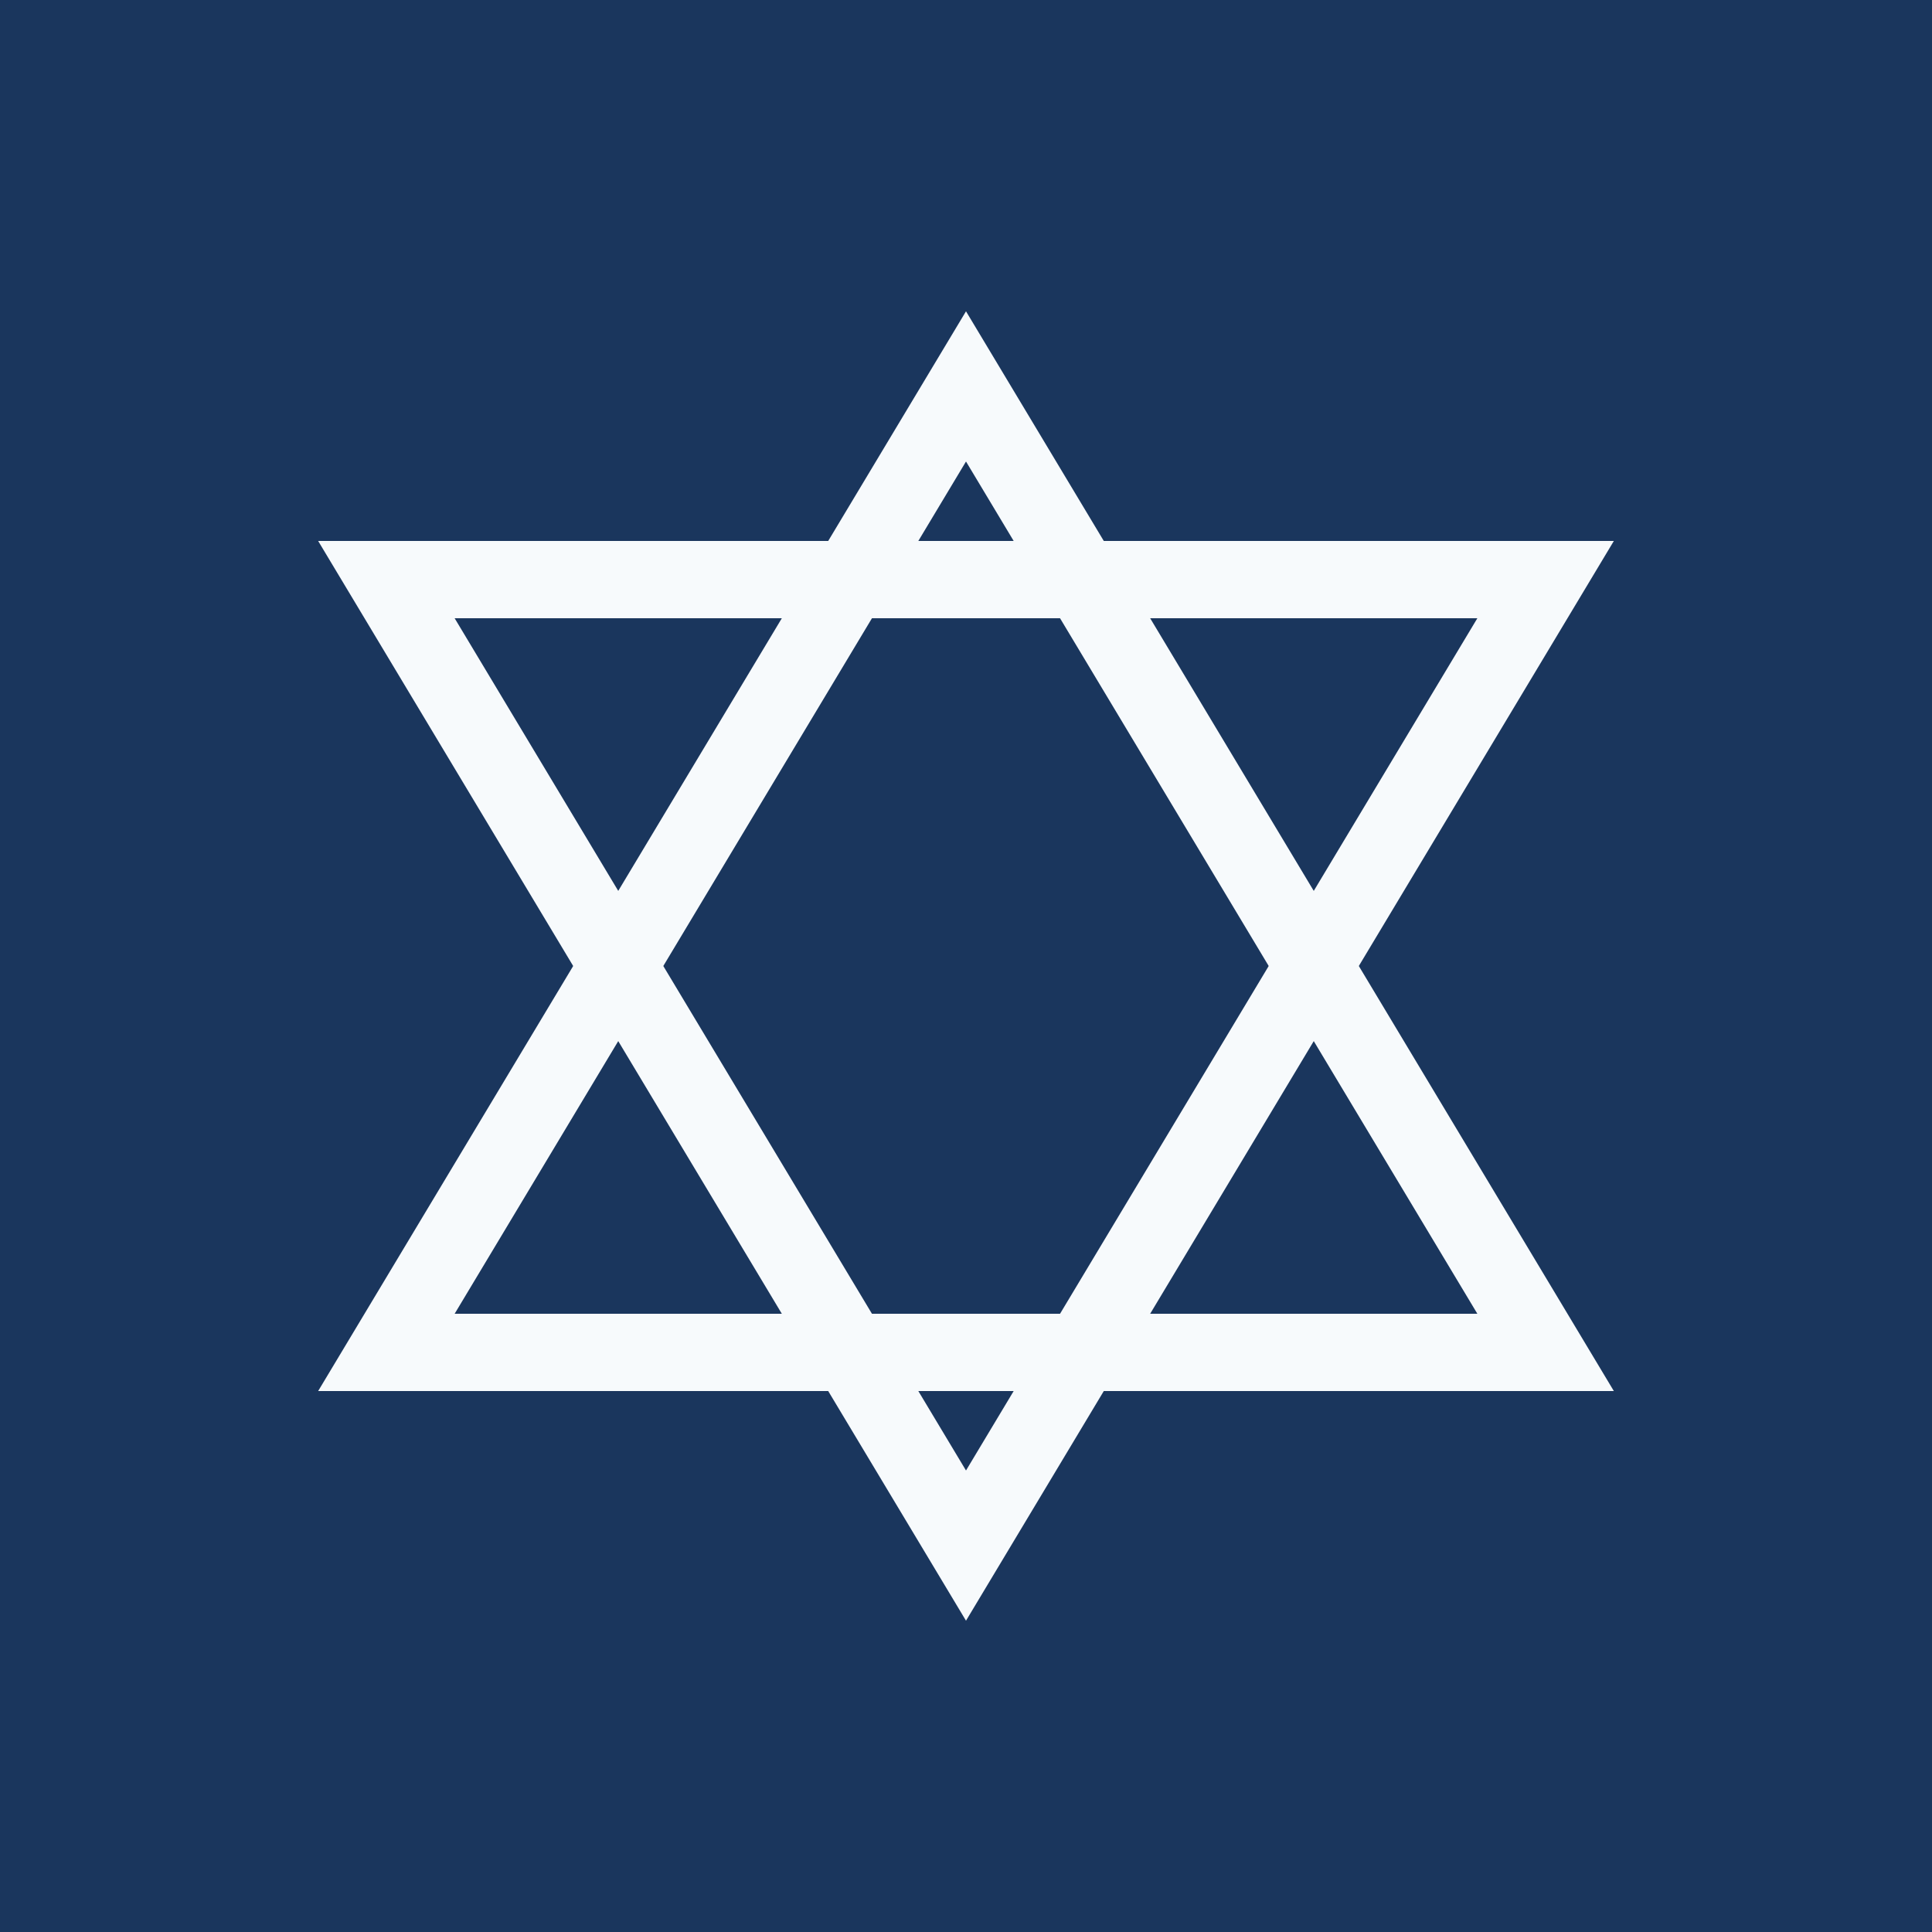
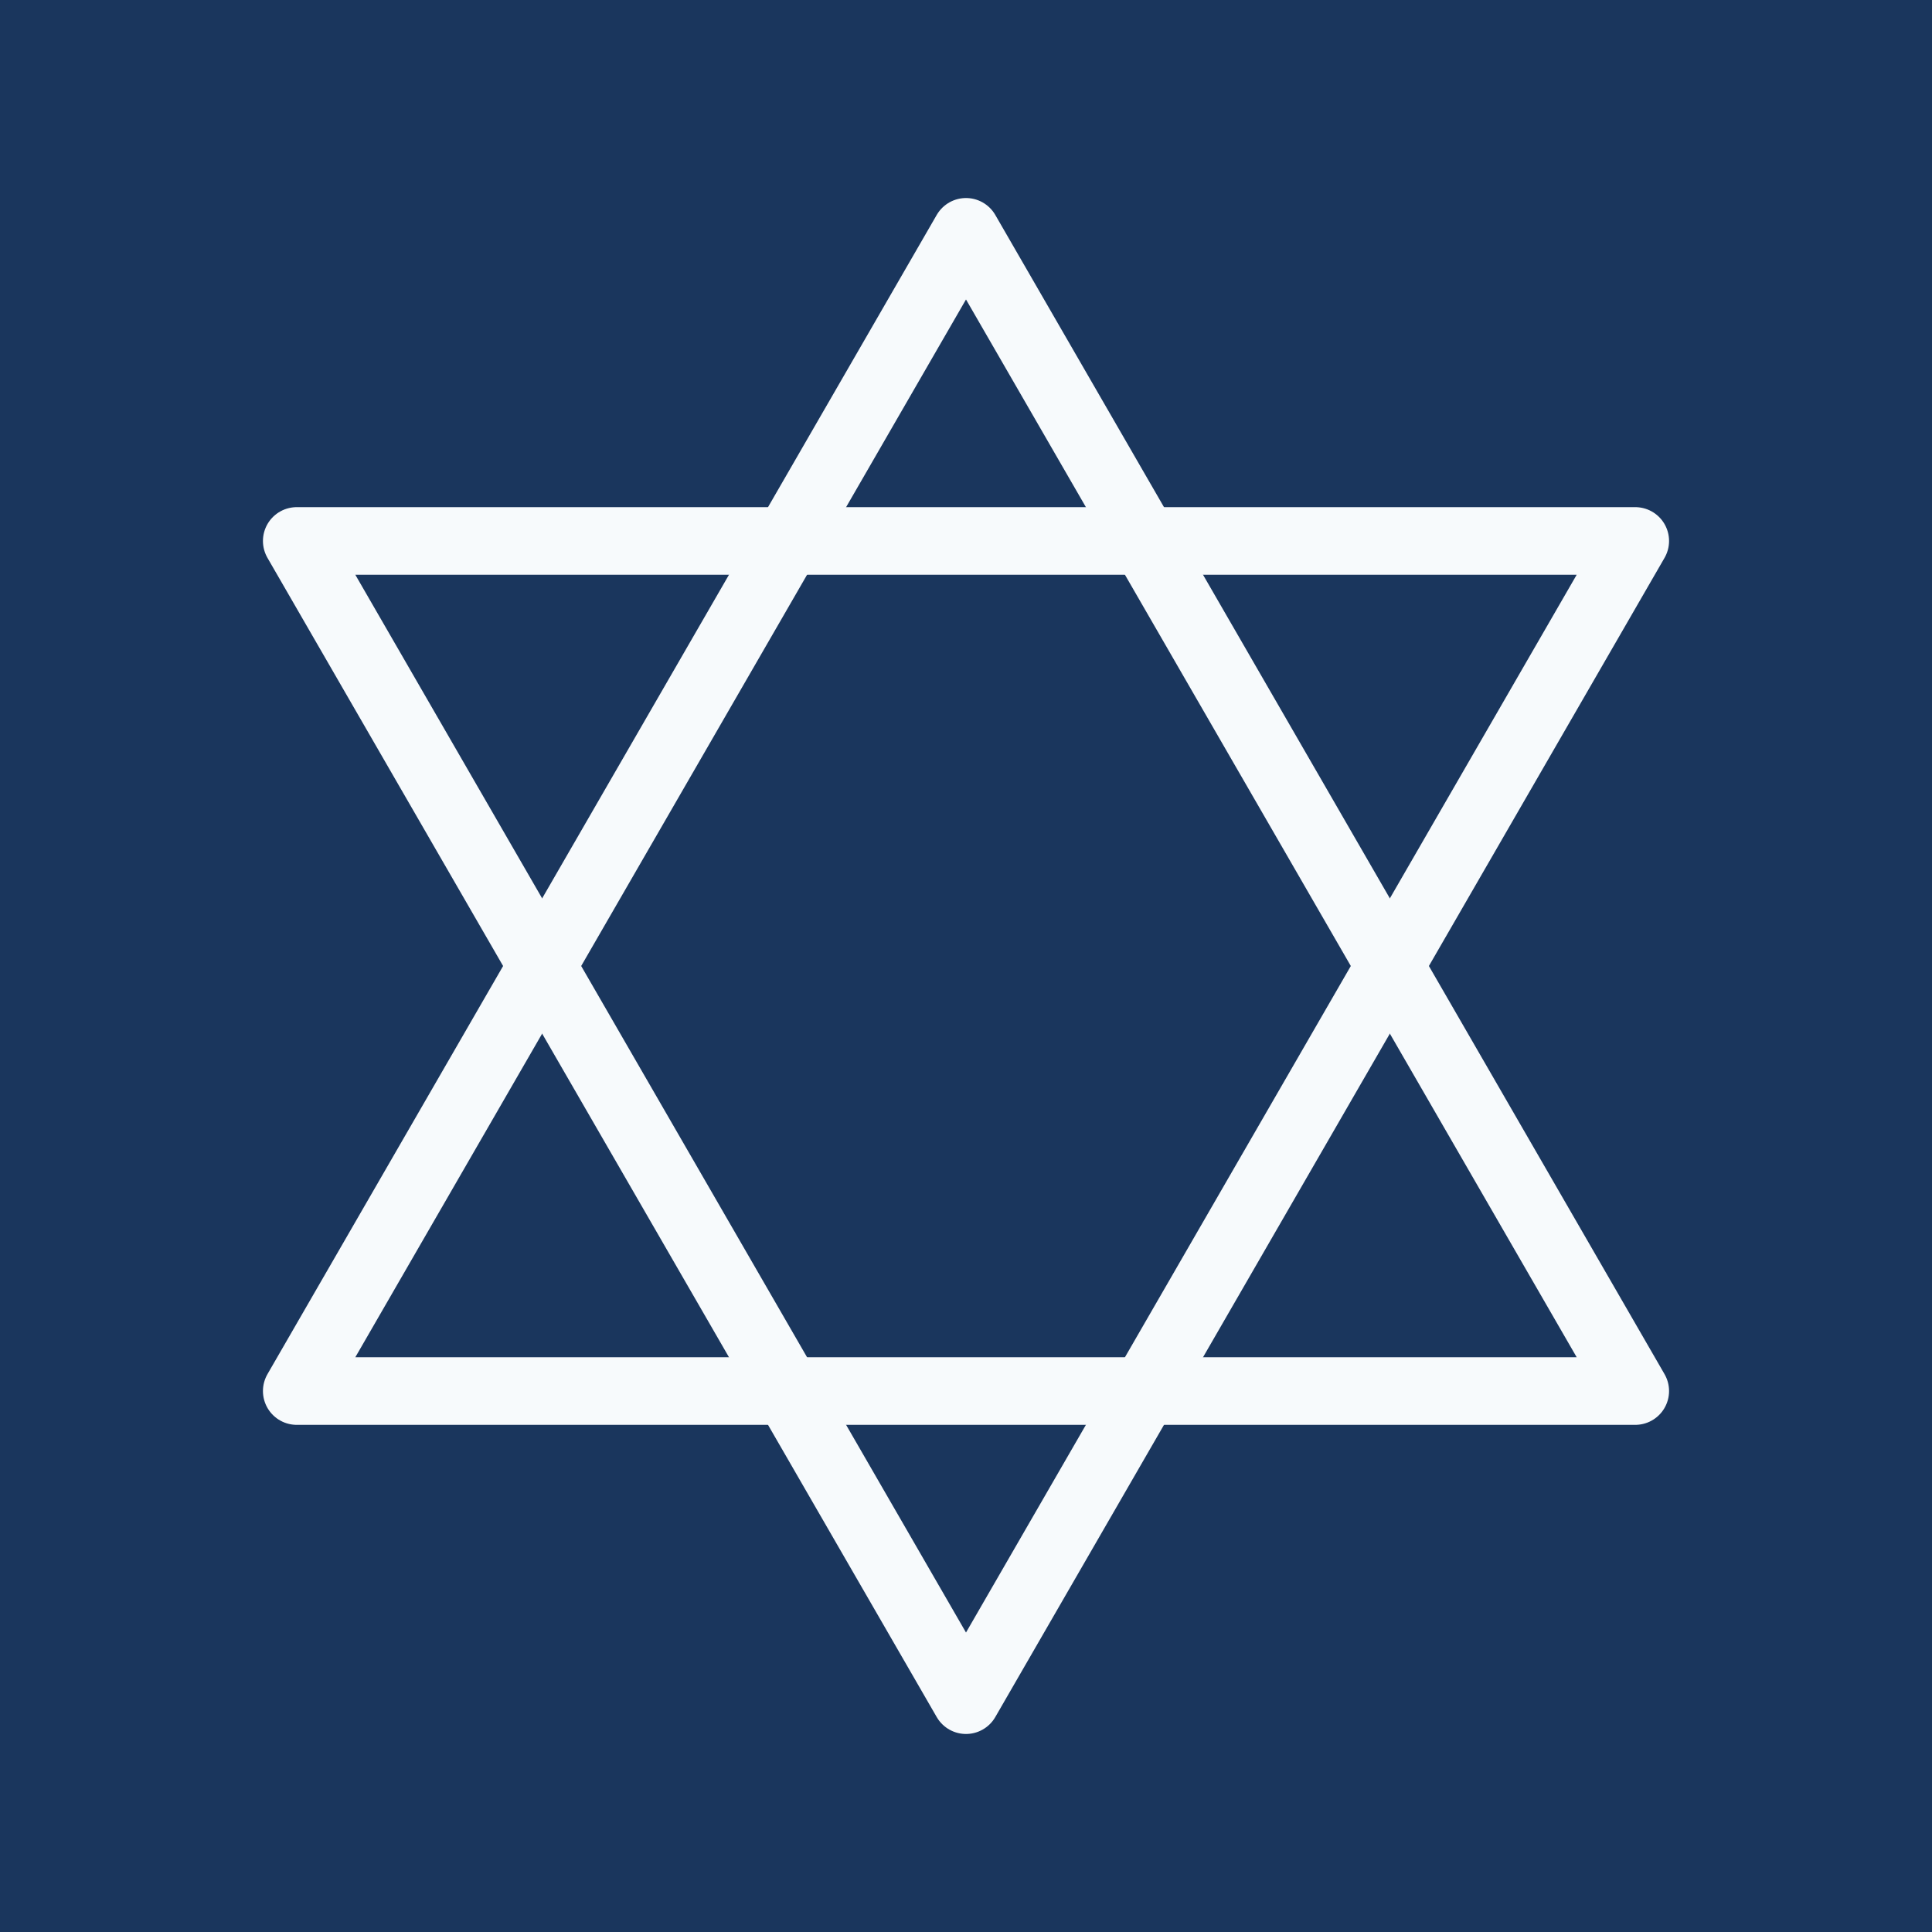
<svg xmlns="http://www.w3.org/2000/svg" viewBox="0 0 100 100">
  <rect width="100" height="100" fill="#1a365d" />
-   <g fill="none" stroke="#f7fafc" stroke-width="4">
-     <polygon points="50,20 20,70 80,70" />
-     <polygon points="50,80 20,30 80,30" />
+   <g fill="none" stroke="#f7fafc" stroke-width="3.5" stroke-linejoin="round">
+     <polygon points="50,12 15.36,72 84.64,72" />
+     <polygon points="50,88 15.36,28 84.64,28" />
  </g>
</svg>
